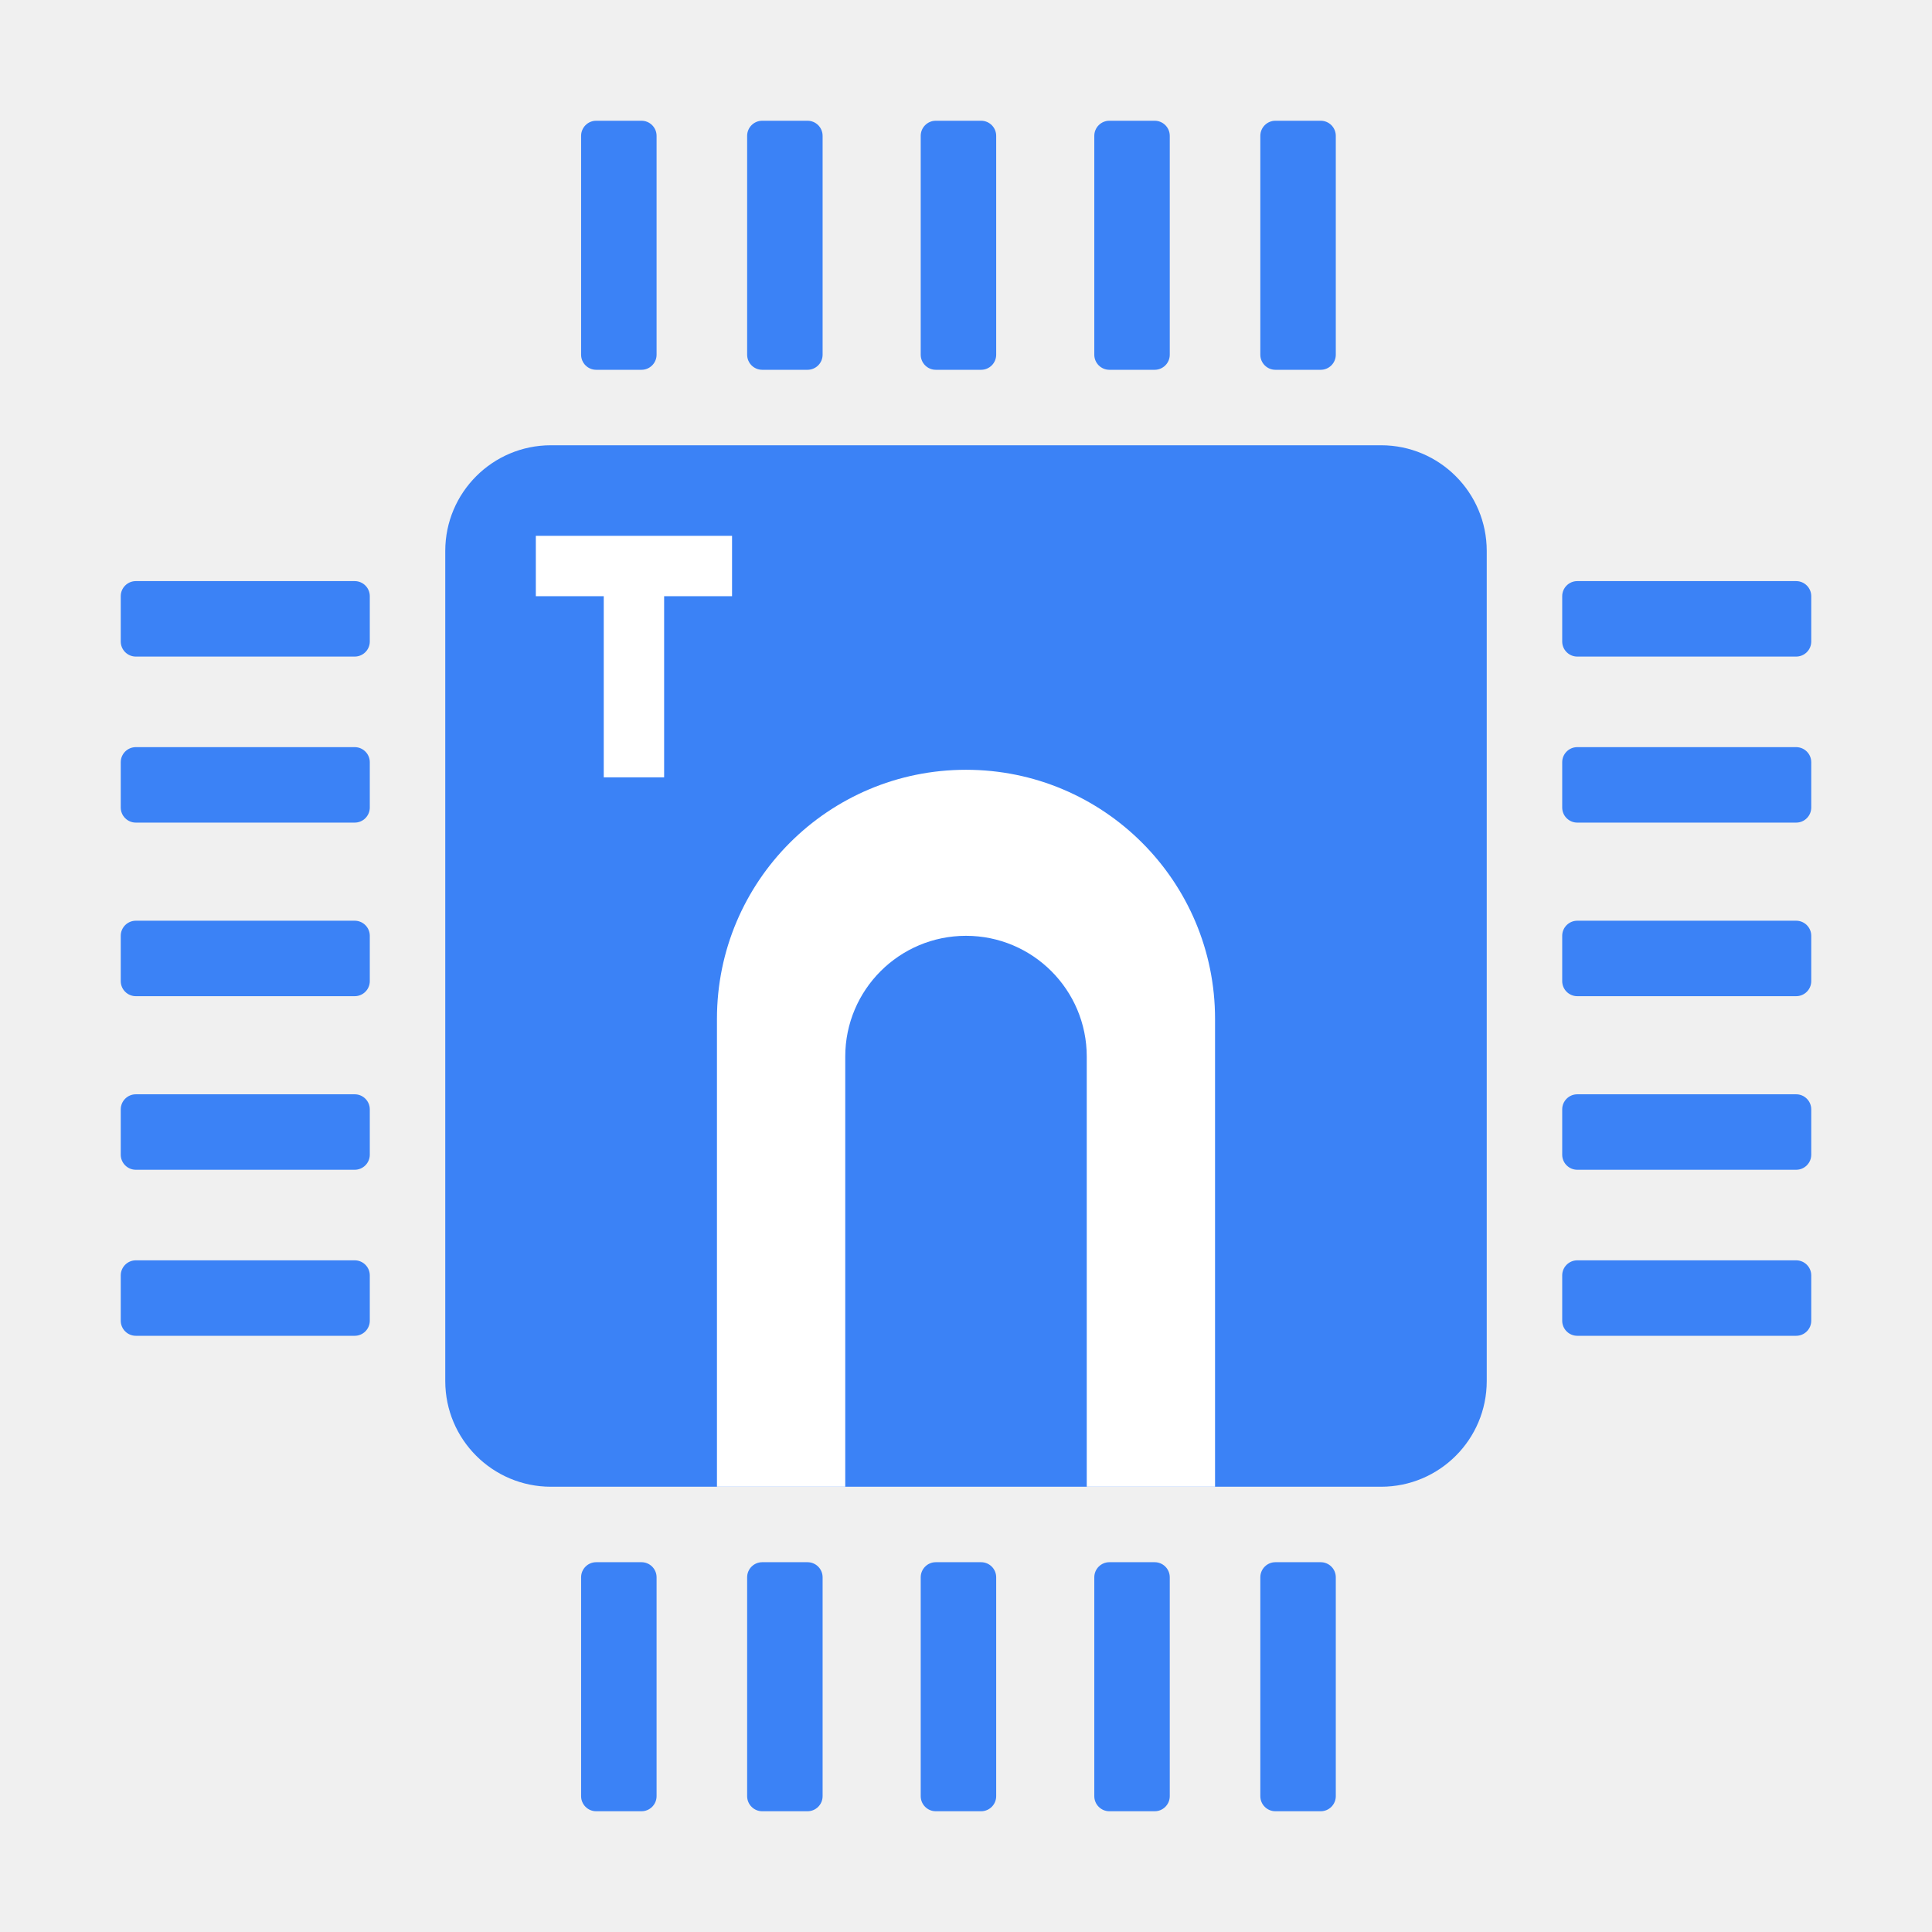
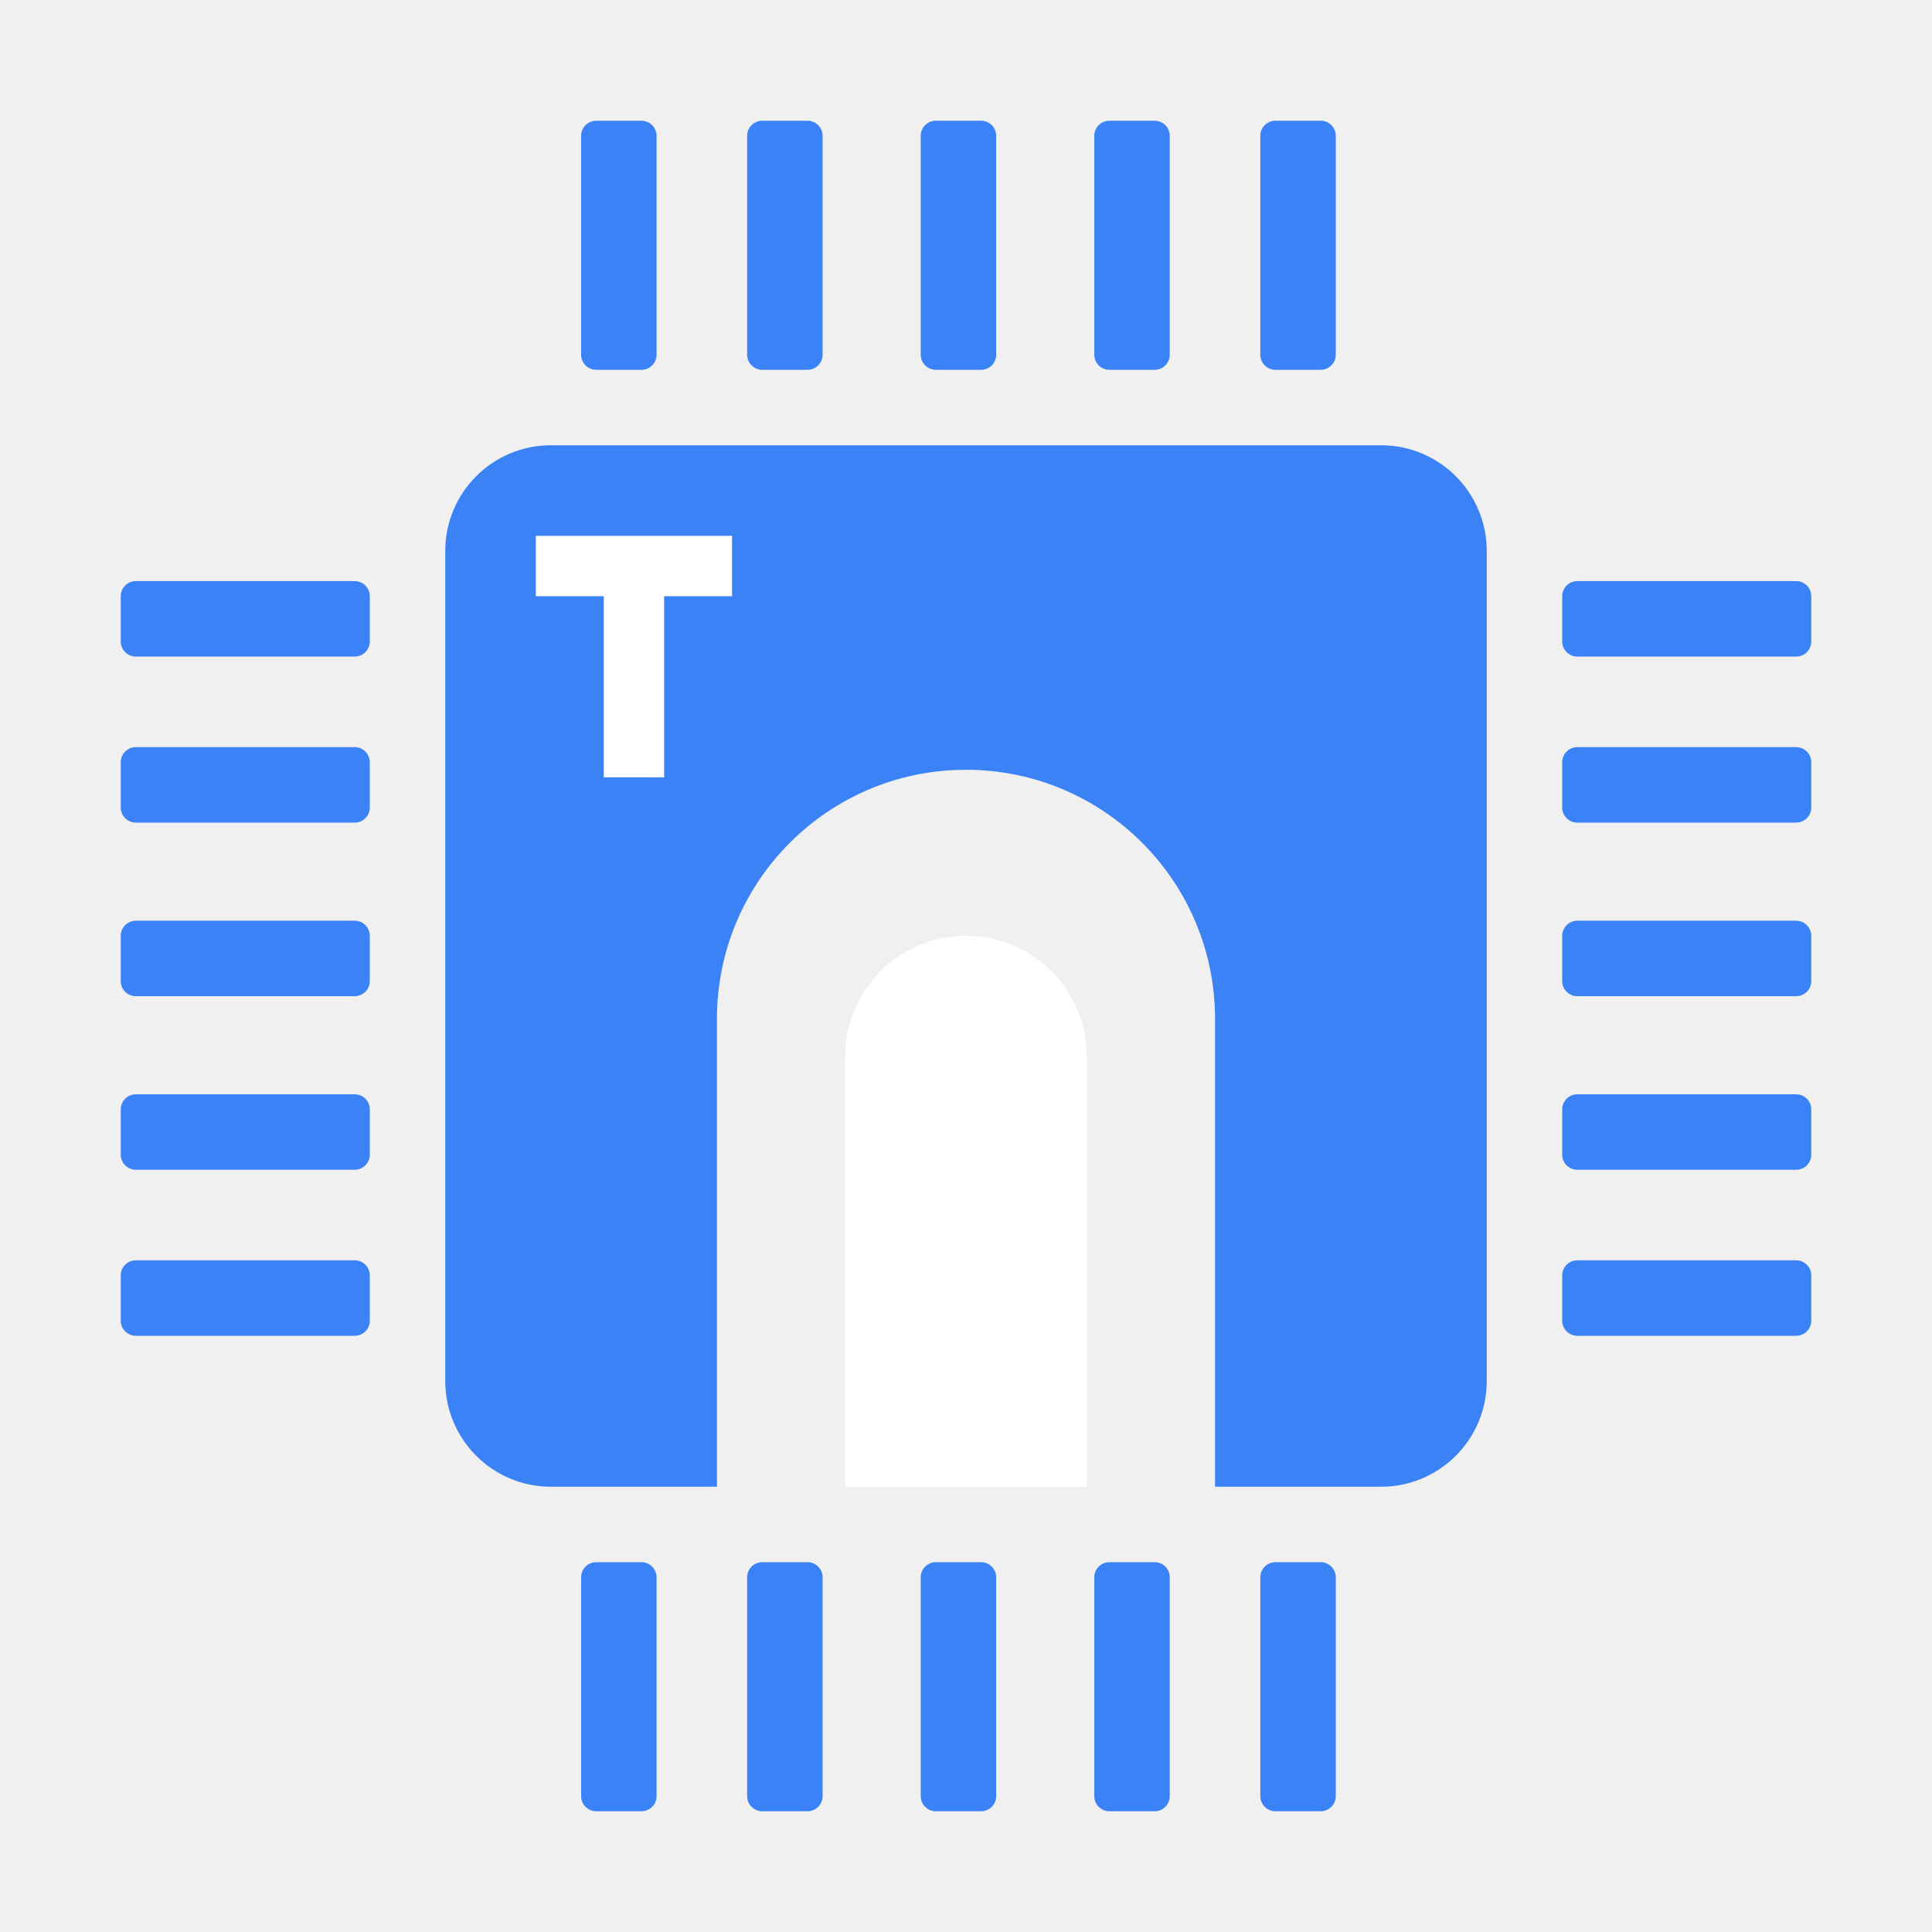
<svg xmlns="http://www.w3.org/2000/svg" viewBox="0 0 256 256" width="1024" height="1024">
  <g fill="#3b82f6">
    <rect x="77" y="16" width="10" height="33" rx="2" />
    <rect x="16" y="77" width="33" height="10" rx="2" />
    <rect x="207" y="77" width="33" height="10" rx="2" />
    <rect x="77" y="207" width="10" height="33" rx="2" />
    <rect x="99" y="16" width="10" height="33" rx="2" />
    <rect x="16" y="99" width="33" height="10" rx="2" />
    <rect x="207" y="99" width="33" height="10" rx="2" />
    <rect x="99" y="207" width="10" height="33" rx="2" />
    <rect x="122" y="16" width="10" height="33" rx="2" />
    <rect x="16" y="122" width="33" height="10" rx="2" />
    <rect x="207" y="122" width="33" height="10" rx="2" />
    <rect x="122" y="207" width="10" height="33" rx="2" />
    <rect x="145" y="16" width="10" height="33" rx="2" />
    <rect x="16" y="145" width="33" height="10" rx="2" />
    <rect x="207" y="145" width="33" height="10" rx="2" />
    <rect x="145" y="207" width="10" height="33" rx="2" />
    <rect x="167" y="16" width="10" height="33" rx="2" />
    <rect x="16" y="167" width="33" height="10" rx="2" />
    <rect x="207" y="167" width="33" height="10" rx="2" />
    <rect x="167" y="207" width="10" height="33" rx="2" />
-     <rect x="59" y="59" width="138" height="138" rx="14" />
+     <path fill-rule="evenodd" d="M73 59h110a14 14 0 0 1 14 14v110a14 14 0 0 1-14 14h-22v-62a33 33 0 0 0-66 0v62H73a14 14 0 0 1-14-14V73a14 14 0 0 1 14-14z" />
  </g>
-   <path fill="#fff" d="M95 197v-62a33 33 0 0 1 66 0v62z" />
-   <path fill="#3b82f6" d="M112 197v-57a16 16 0 0 1 32 0v57z" />
+   <path fill="#fff" d="M112 197v-57a16 16 0 0 1 32 0v57z" />
  <path fill="#fff" d="M71 71h26v8h-9v24h-8V79h-9z" />
</svg>
